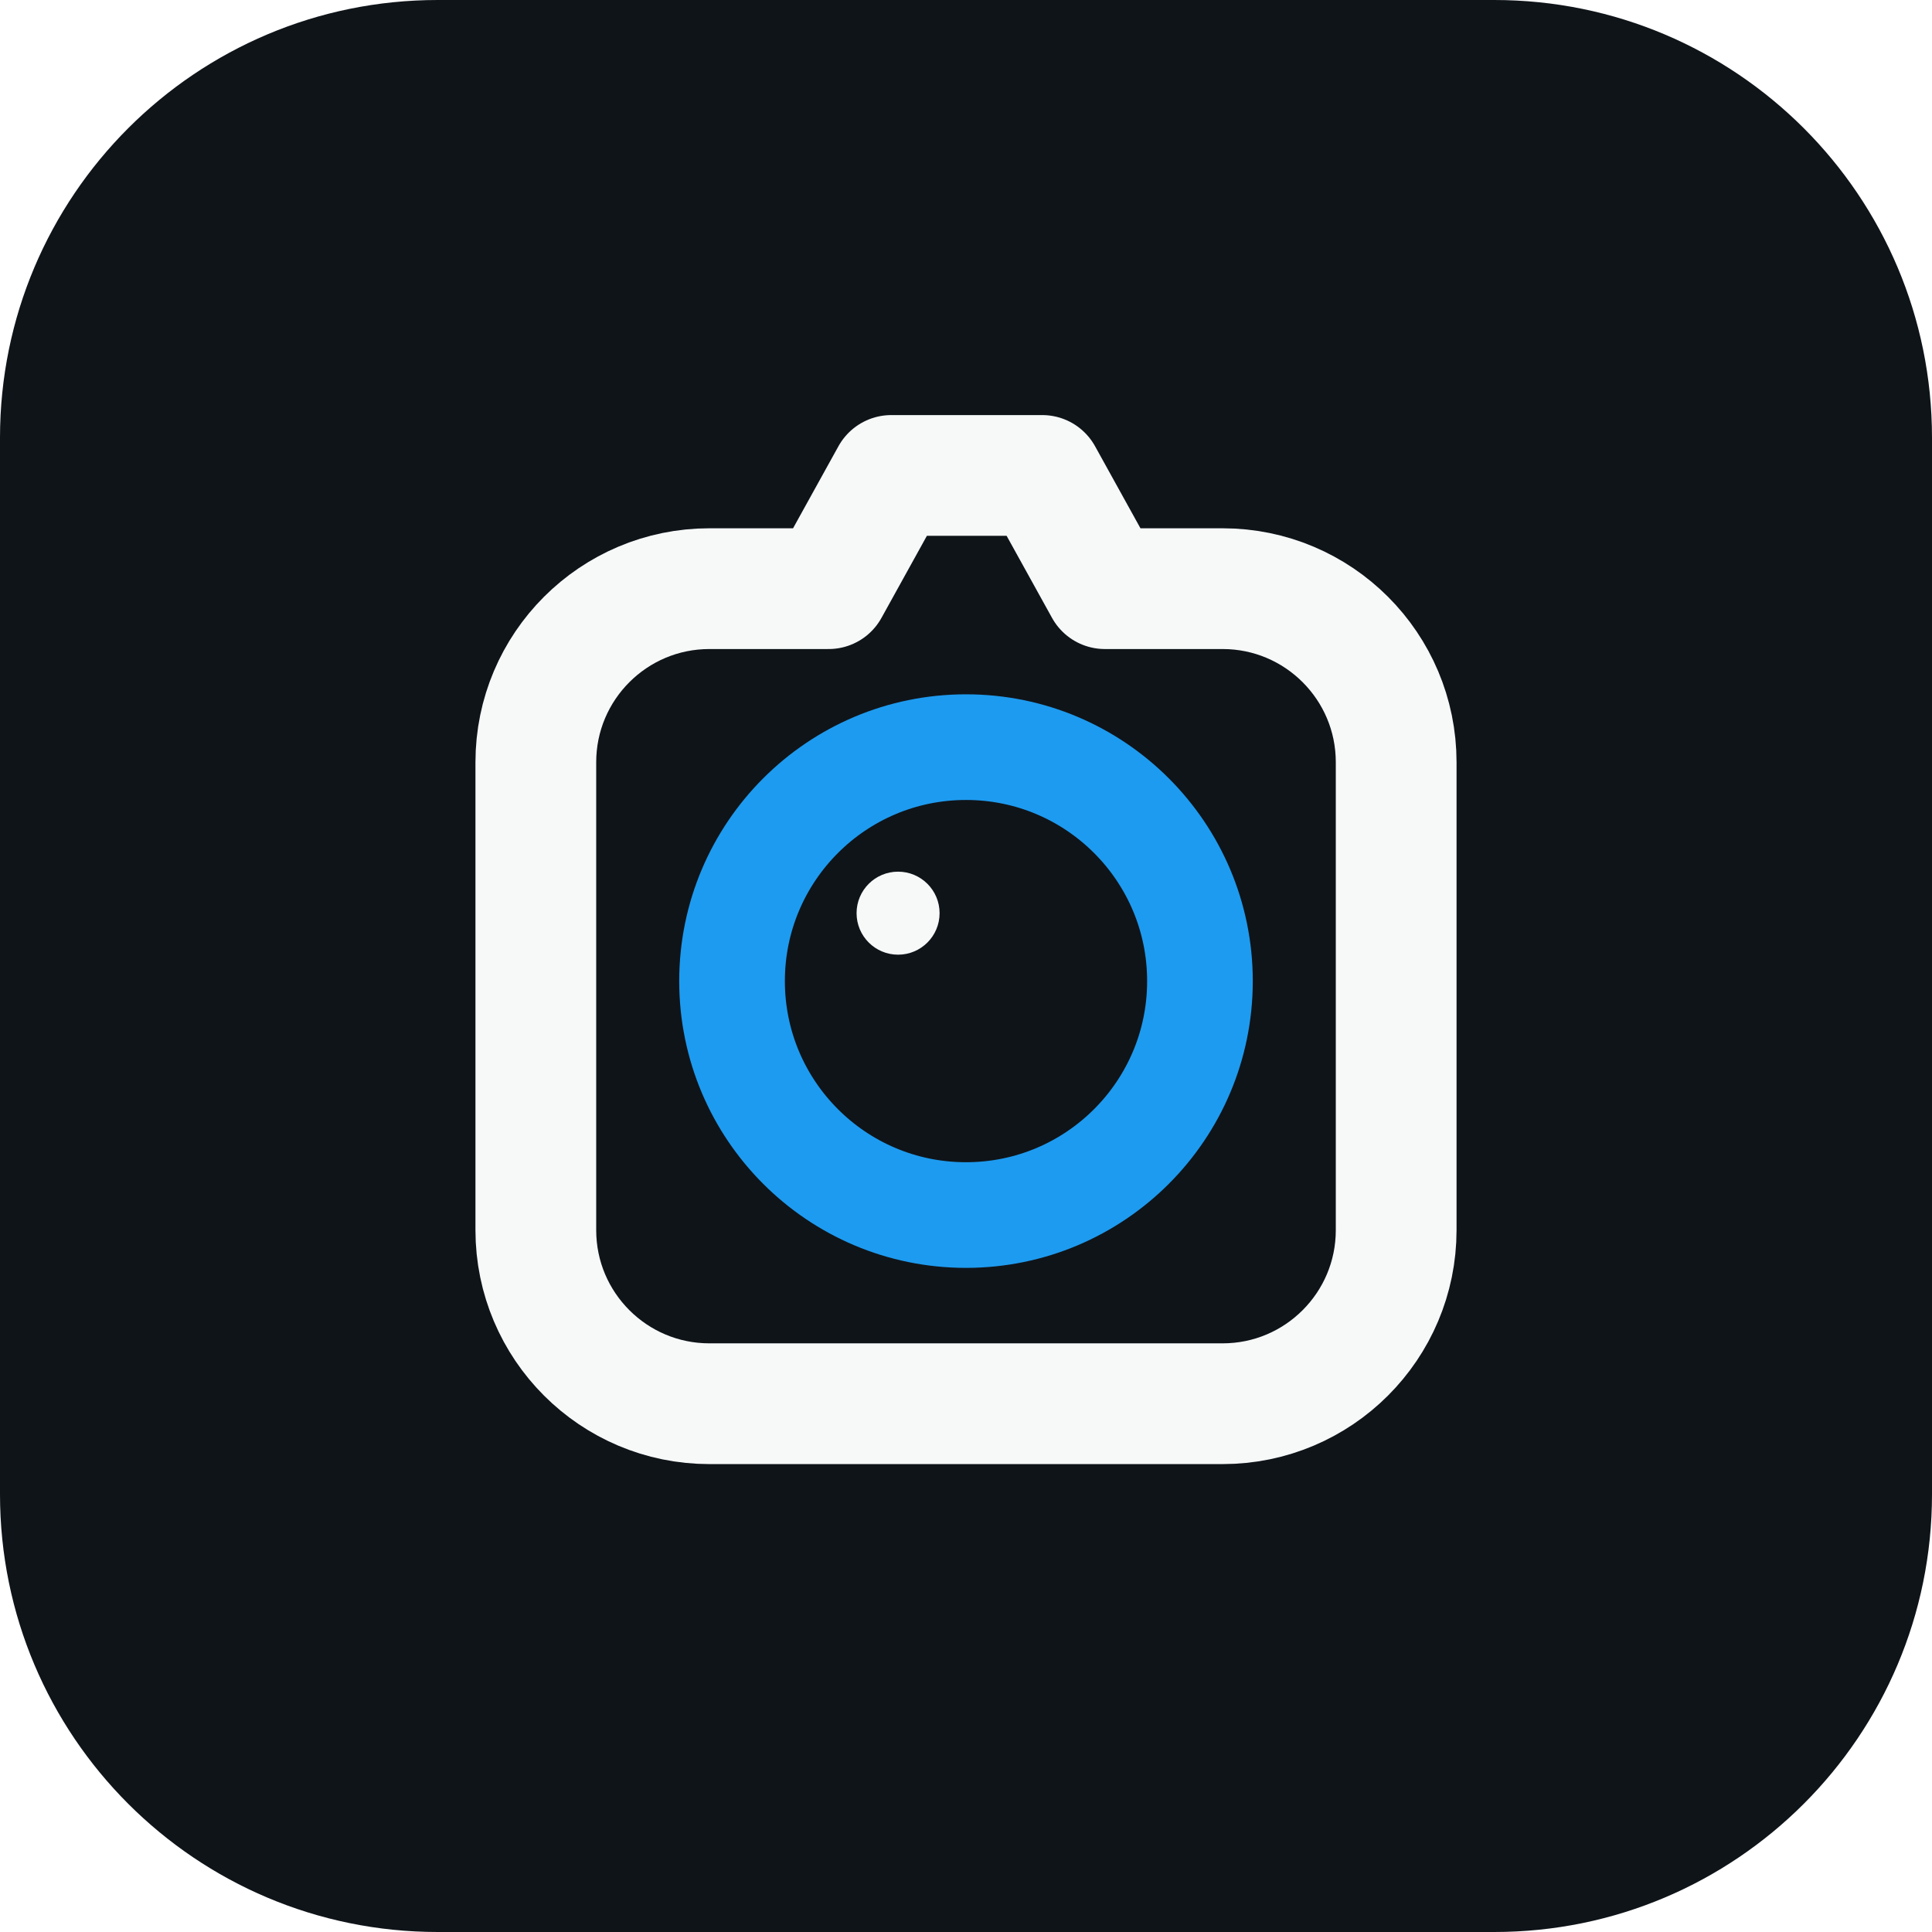
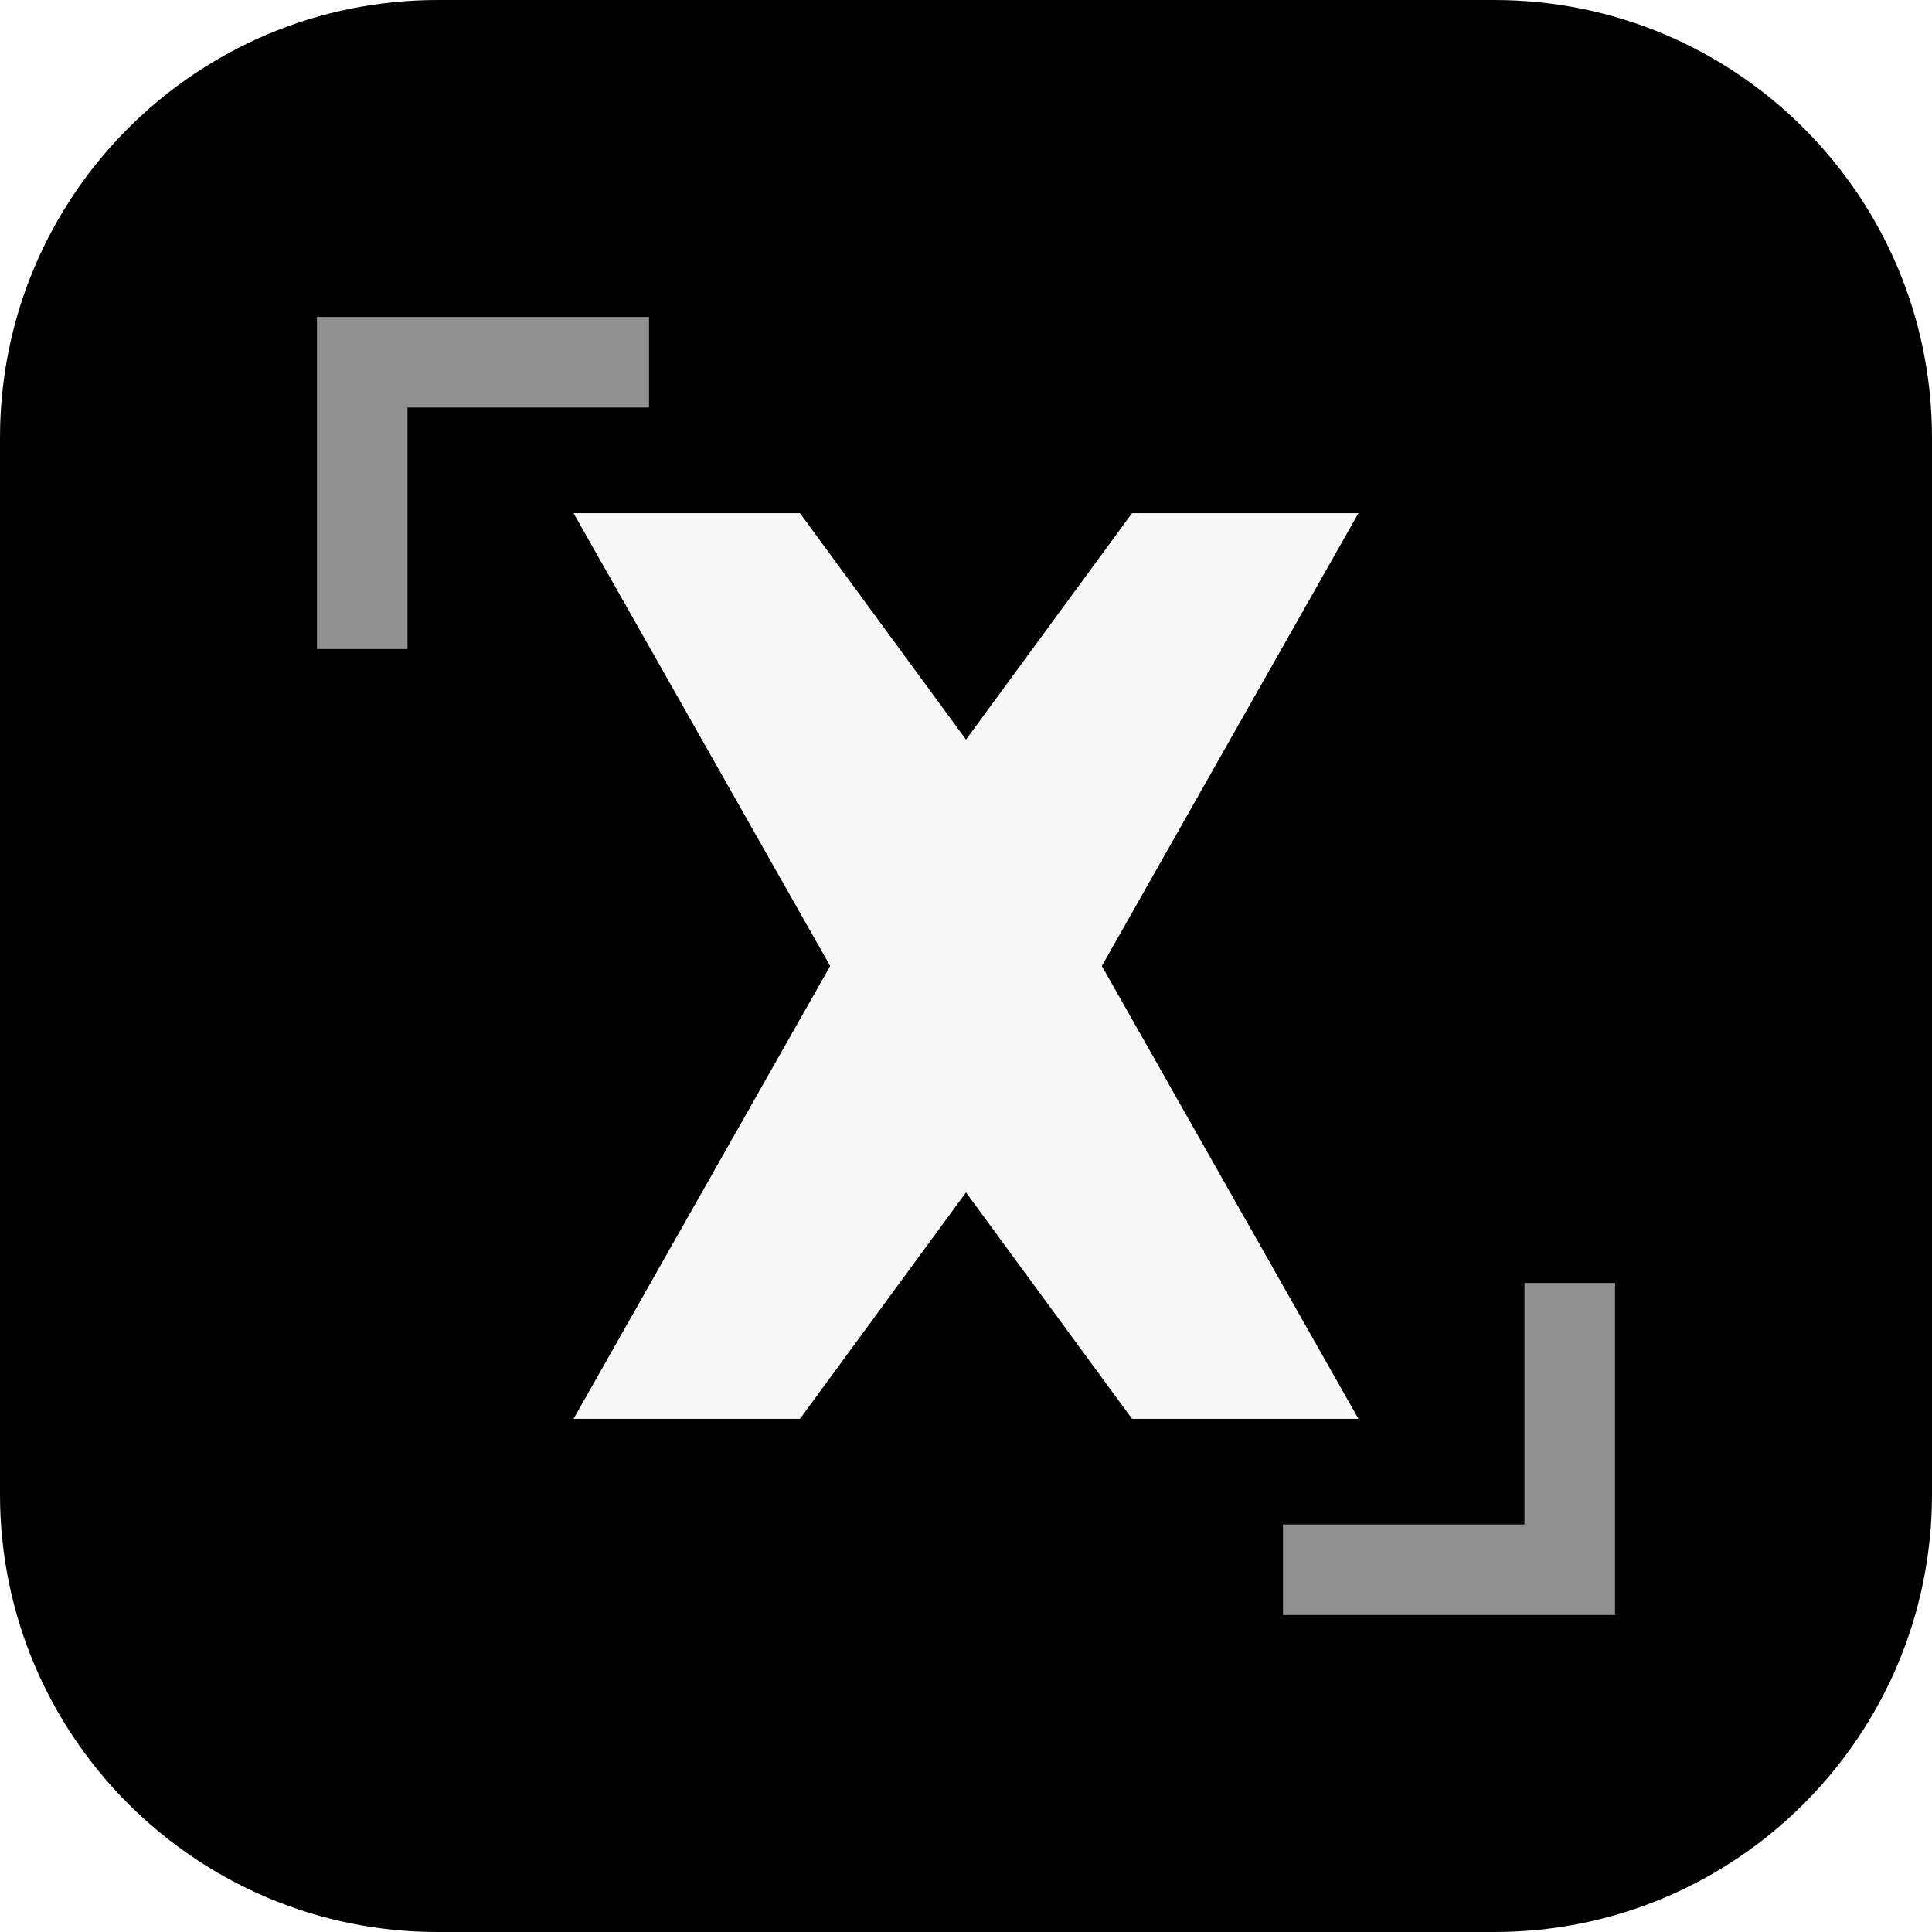
<svg xmlns="http://www.w3.org/2000/svg" viewBox="0 0 128 128" role="img" aria-label="X Post Screenshot">
-   <rect width="128" height="128" rx="29" fill="#0f1419" />
-   <path d="M35.5 50.5c0-6.35 5.15-11.5 11.5-11.5h7.9l4.15-7.5h10l4.15 7.5h7.8c6.35 0 11.5 5.15 11.5 11.5v31c0 6.35-5.15 11.5-11.5 11.5h-34c-6.35 0-11.5-5.15-11.5-11.5v-31Z" fill="none" stroke="#f7f9f9" stroke-width="8" stroke-linejoin="round" />
-   <circle cx="64" cy="65" r="15.5" fill="none" stroke="#1d9bf0" stroke-width="7" />
-   <circle cx="59.5" cy="60.5" r="2.75" fill="#f7f9f9" />
+   <rect width="128" height="128" rx="29" fill="#000000" />
+   <path d="M38 34h15l11 15 11-15h15L73 64l17 30H75L64 79 53 94H38l17-30L38 34Z" fill="#f7f9f9" />
+   <path d="M24 43V24h19M104 85v19H85" fill="none" stroke="#f7f9f9" stroke-opacity=".58" stroke-width="6" />
</svg>
